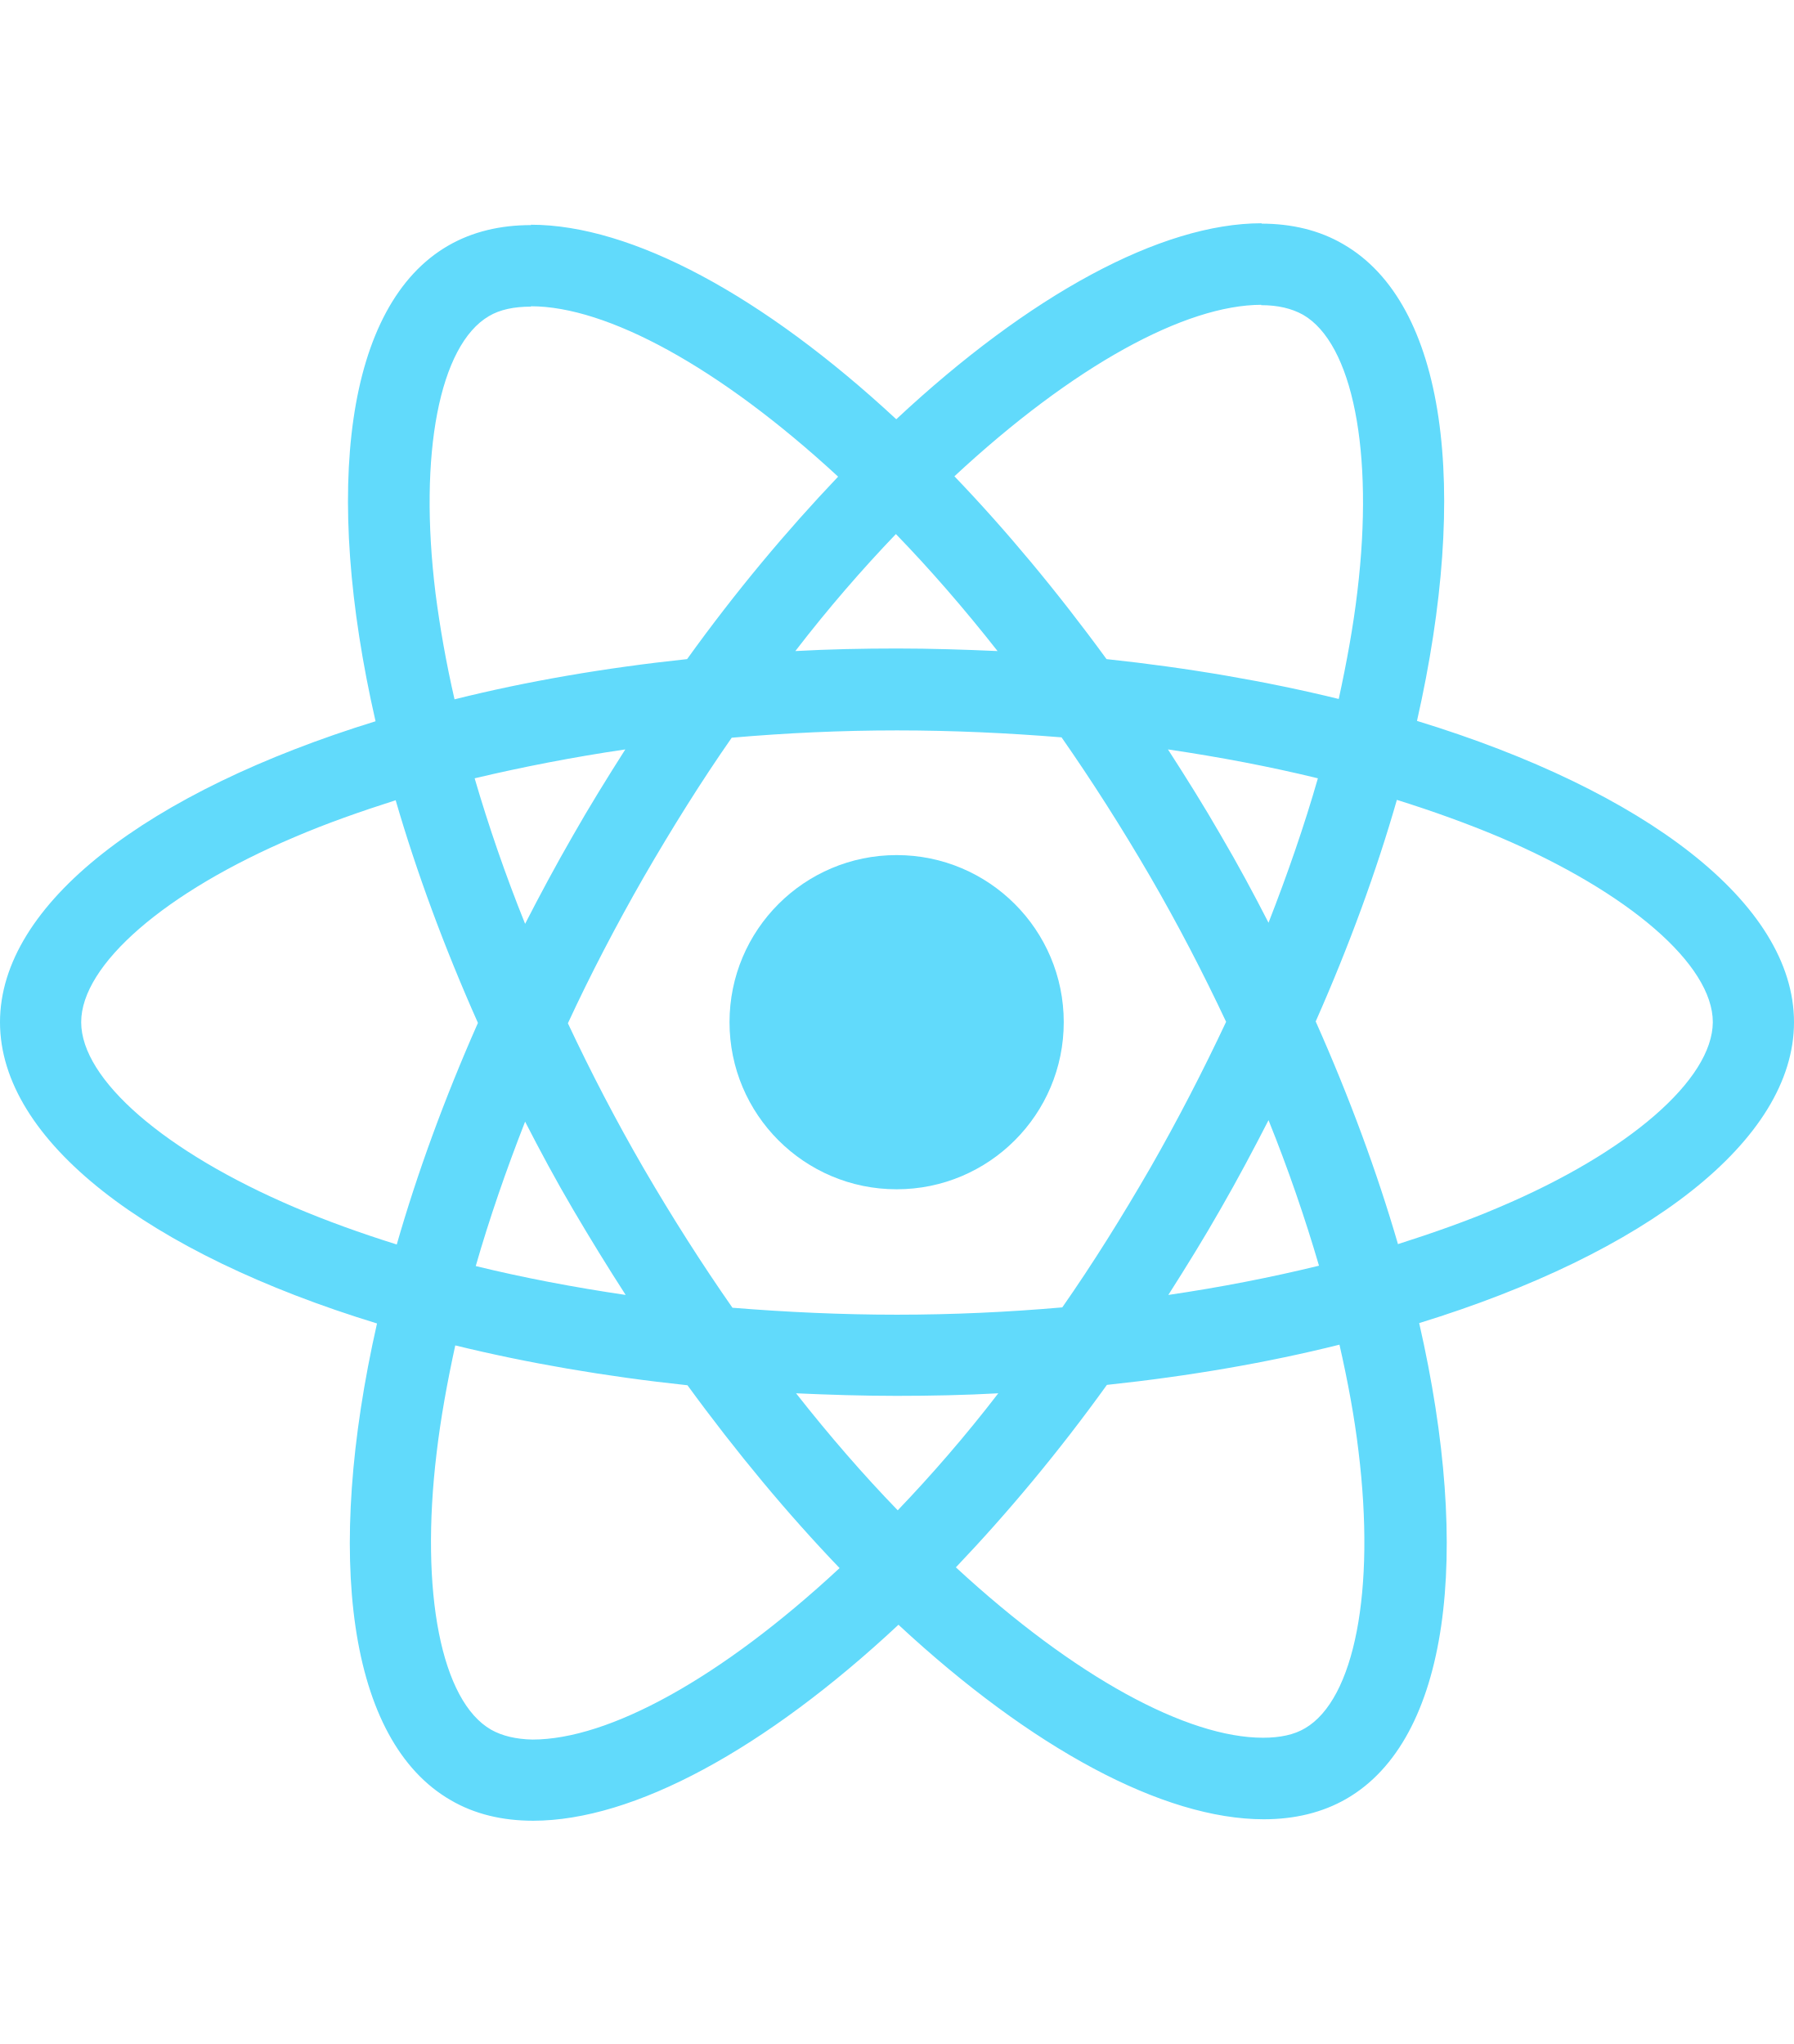
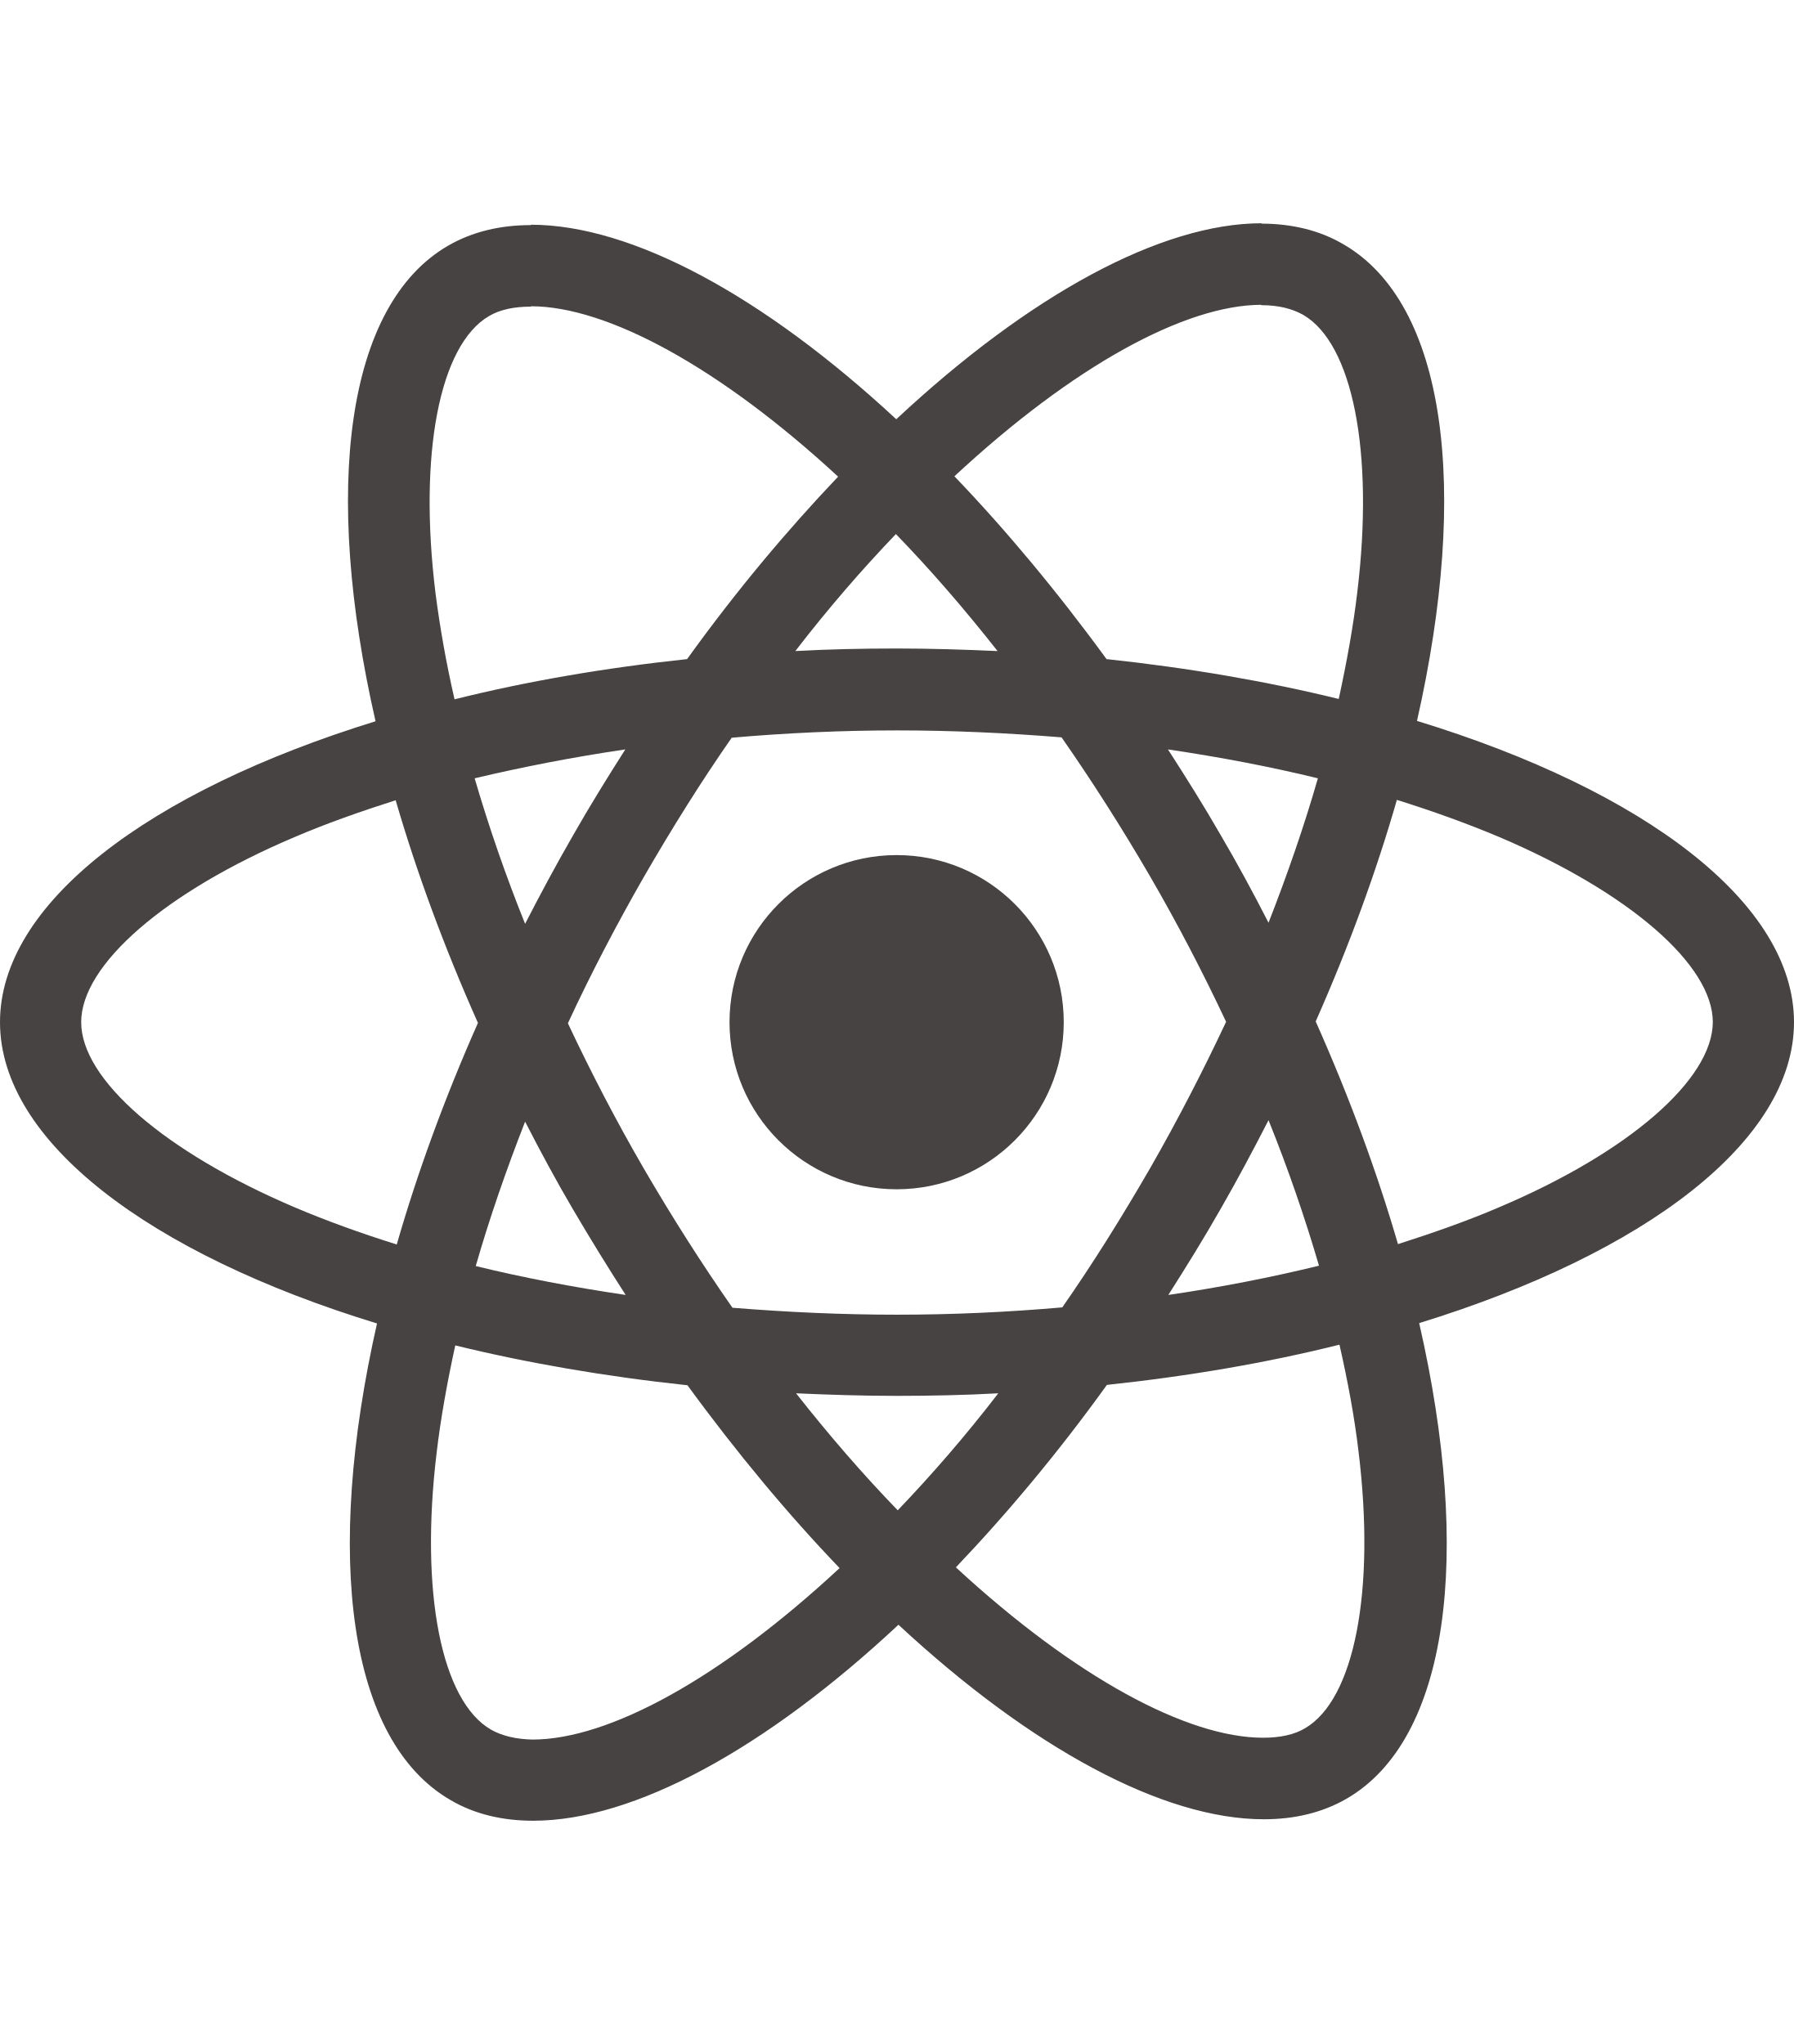
<svg xmlns="http://www.w3.org/2000/svg" height="2500" viewBox="175.7 78 490.6 436.9" width="2194">
-   <g fill="#61dafb">
+   <g fill="#464342">
    <path d="m666.3 296.5c0-32.5-40.7-63.3-103.1-82.4 14.4-63.6 8-114.2-20.2-130.4-6.5-3.8-14.1-5.6-22.4-5.6v22.3c4.6 0 8.3.9 11.4 2.6 13.6 7.8 19.5 37.5 14.9 75.7-1.1 9.4-2.9 19.3-5.1 29.4-19.6-4.8-41-8.5-63.5-10.9-13.5-18.5-27.5-35.3-41.6-50 32.6-30.3 63.2-46.9 84-46.9v-22.3c-27.5 0-63.5 19.6-99.9 53.6-36.4-33.8-72.4-53.2-99.9-53.2v22.3c20.7 0 51.4 16.5 84 46.6-14 14.7-28 31.4-41.3 49.9-22.6 2.4-44 6.1-63.6 11-2.3-10-4-19.7-5.2-29-4.7-38.2 1.1-67.9 14.6-75.8 3-1.8 6.9-2.6 11.5-2.6v-22.3c-8.4 0-16 1.8-22.6 5.6-28.1 16.2-34.4 66.7-19.9 130.1-62.2 19.2-102.7 49.9-102.7 82.3 0 32.5 40.7 63.3 103.1 82.4-14.4 63.6-8 114.2 20.2 130.4 6.5 3.8 14.1 5.6 22.5 5.6 27.5 0 63.5-19.6 99.9-53.6 36.4 33.8 72.4 53.2 99.9 53.2 8.4 0 16-1.8 22.6-5.6 28.1-16.2 34.4-66.7 19.9-130.1 62-19.1 102.5-49.9 102.5-82.3zm-130.2-66.7c-3.7 12.9-8.3 26.2-13.5 39.5-4.1-8-8.4-16-13.1-24-4.6-8-9.5-15.8-14.4-23.4 14.2 2.1 27.9 4.7 41 7.9zm-45.8 106.5c-7.8 13.5-15.8 26.3-24.1 38.2-14.9 1.3-30 2-45.2 2-15.1 0-30.2-.7-45-1.9-8.3-11.9-16.4-24.6-24.2-38-7.6-13.1-14.5-26.4-20.8-39.8 6.2-13.4 13.2-26.8 20.7-39.9 7.8-13.5 15.8-26.3 24.1-38.2 14.9-1.3 30-2 45.2-2 15.1 0 30.2.7 45 1.9 8.3 11.9 16.4 24.6 24.2 38 7.6 13.1 14.5 26.4 20.8 39.8-6.3 13.4-13.2 26.8-20.7 39.9zm32.3-13c5.4 13.4 10 26.8 13.8 39.8-13.1 3.2-26.9 5.9-41.2 8 4.9-7.7 9.8-15.6 14.4-23.7 4.6-8 8.9-16.1 13-24.1zm-101.4 106.7c-9.3-9.6-18.6-20.3-27.8-32 9 .4 18.2.7 27.5.7 9.4 0 18.7-.2 27.8-.7-9 11.7-18.3 22.4-27.5 32zm-74.4-58.9c-14.2-2.1-27.9-4.7-41-7.9 3.7-12.9 8.3-26.2 13.5-39.5 4.1 8 8.4 16 13.1 24s9.5 15.8 14.4 23.4zm73.9-208.1c9.3 9.6 18.6 20.3 27.8 32-9-.4-18.2-.7-27.5-.7-9.4 0-18.7.2-27.8.7 9-11.7 18.3-22.4 27.5-32zm-74 58.9c-4.9 7.7-9.8 15.6-14.4 23.7-4.6 8-8.9 16-13 24-5.4-13.4-10-26.8-13.8-39.8 13.1-3.1 26.9-5.8 41.2-7.9zm-90.5 125.2c-35.4-15.1-58.3-34.9-58.3-50.6s22.9-35.6 58.3-50.6c8.6-3.7 18-7 27.7-10.1 5.7 19.6 13.2 40 22.5 60.9-9.2 20.8-16.6 41.1-22.2 60.6-9.9-3.1-19.3-6.5-28-10.2zm53.8 142.9c-13.6-7.8-19.5-37.5-14.9-75.7 1.1-9.4 2.9-19.3 5.1-29.4 19.6 4.8 41 8.5 63.5 10.9 13.5 18.5 27.5 35.3 41.6 50-32.6 30.3-63.2 46.9-84 46.9-4.5-.1-8.3-1-11.3-2.7zm237.2-76.2c4.7 38.2-1.1 67.9-14.6 75.8-3 1.8-6.9 2.6-11.5 2.6-20.7 0-51.4-16.5-84-46.6 14-14.7 28-31.4 41.3-49.9 22.6-2.4 44-6.1 63.6-11 2.3 10.1 4.1 19.8 5.2 29.1zm38.5-66.7c-8.6 3.7-18 7-27.7 10.1-5.7-19.6-13.2-40-22.5-60.9 9.2-20.8 16.6-41.1 22.2-60.6 9.9 3.1 19.3 6.5 28.1 10.2 35.4 15.1 58.3 34.9 58.3 50.6-.1 15.7-23 35.6-58.4 50.6z" />
    <circle cx="420.9" cy="296.5" r="45.7" />
  </g>
</svg>
